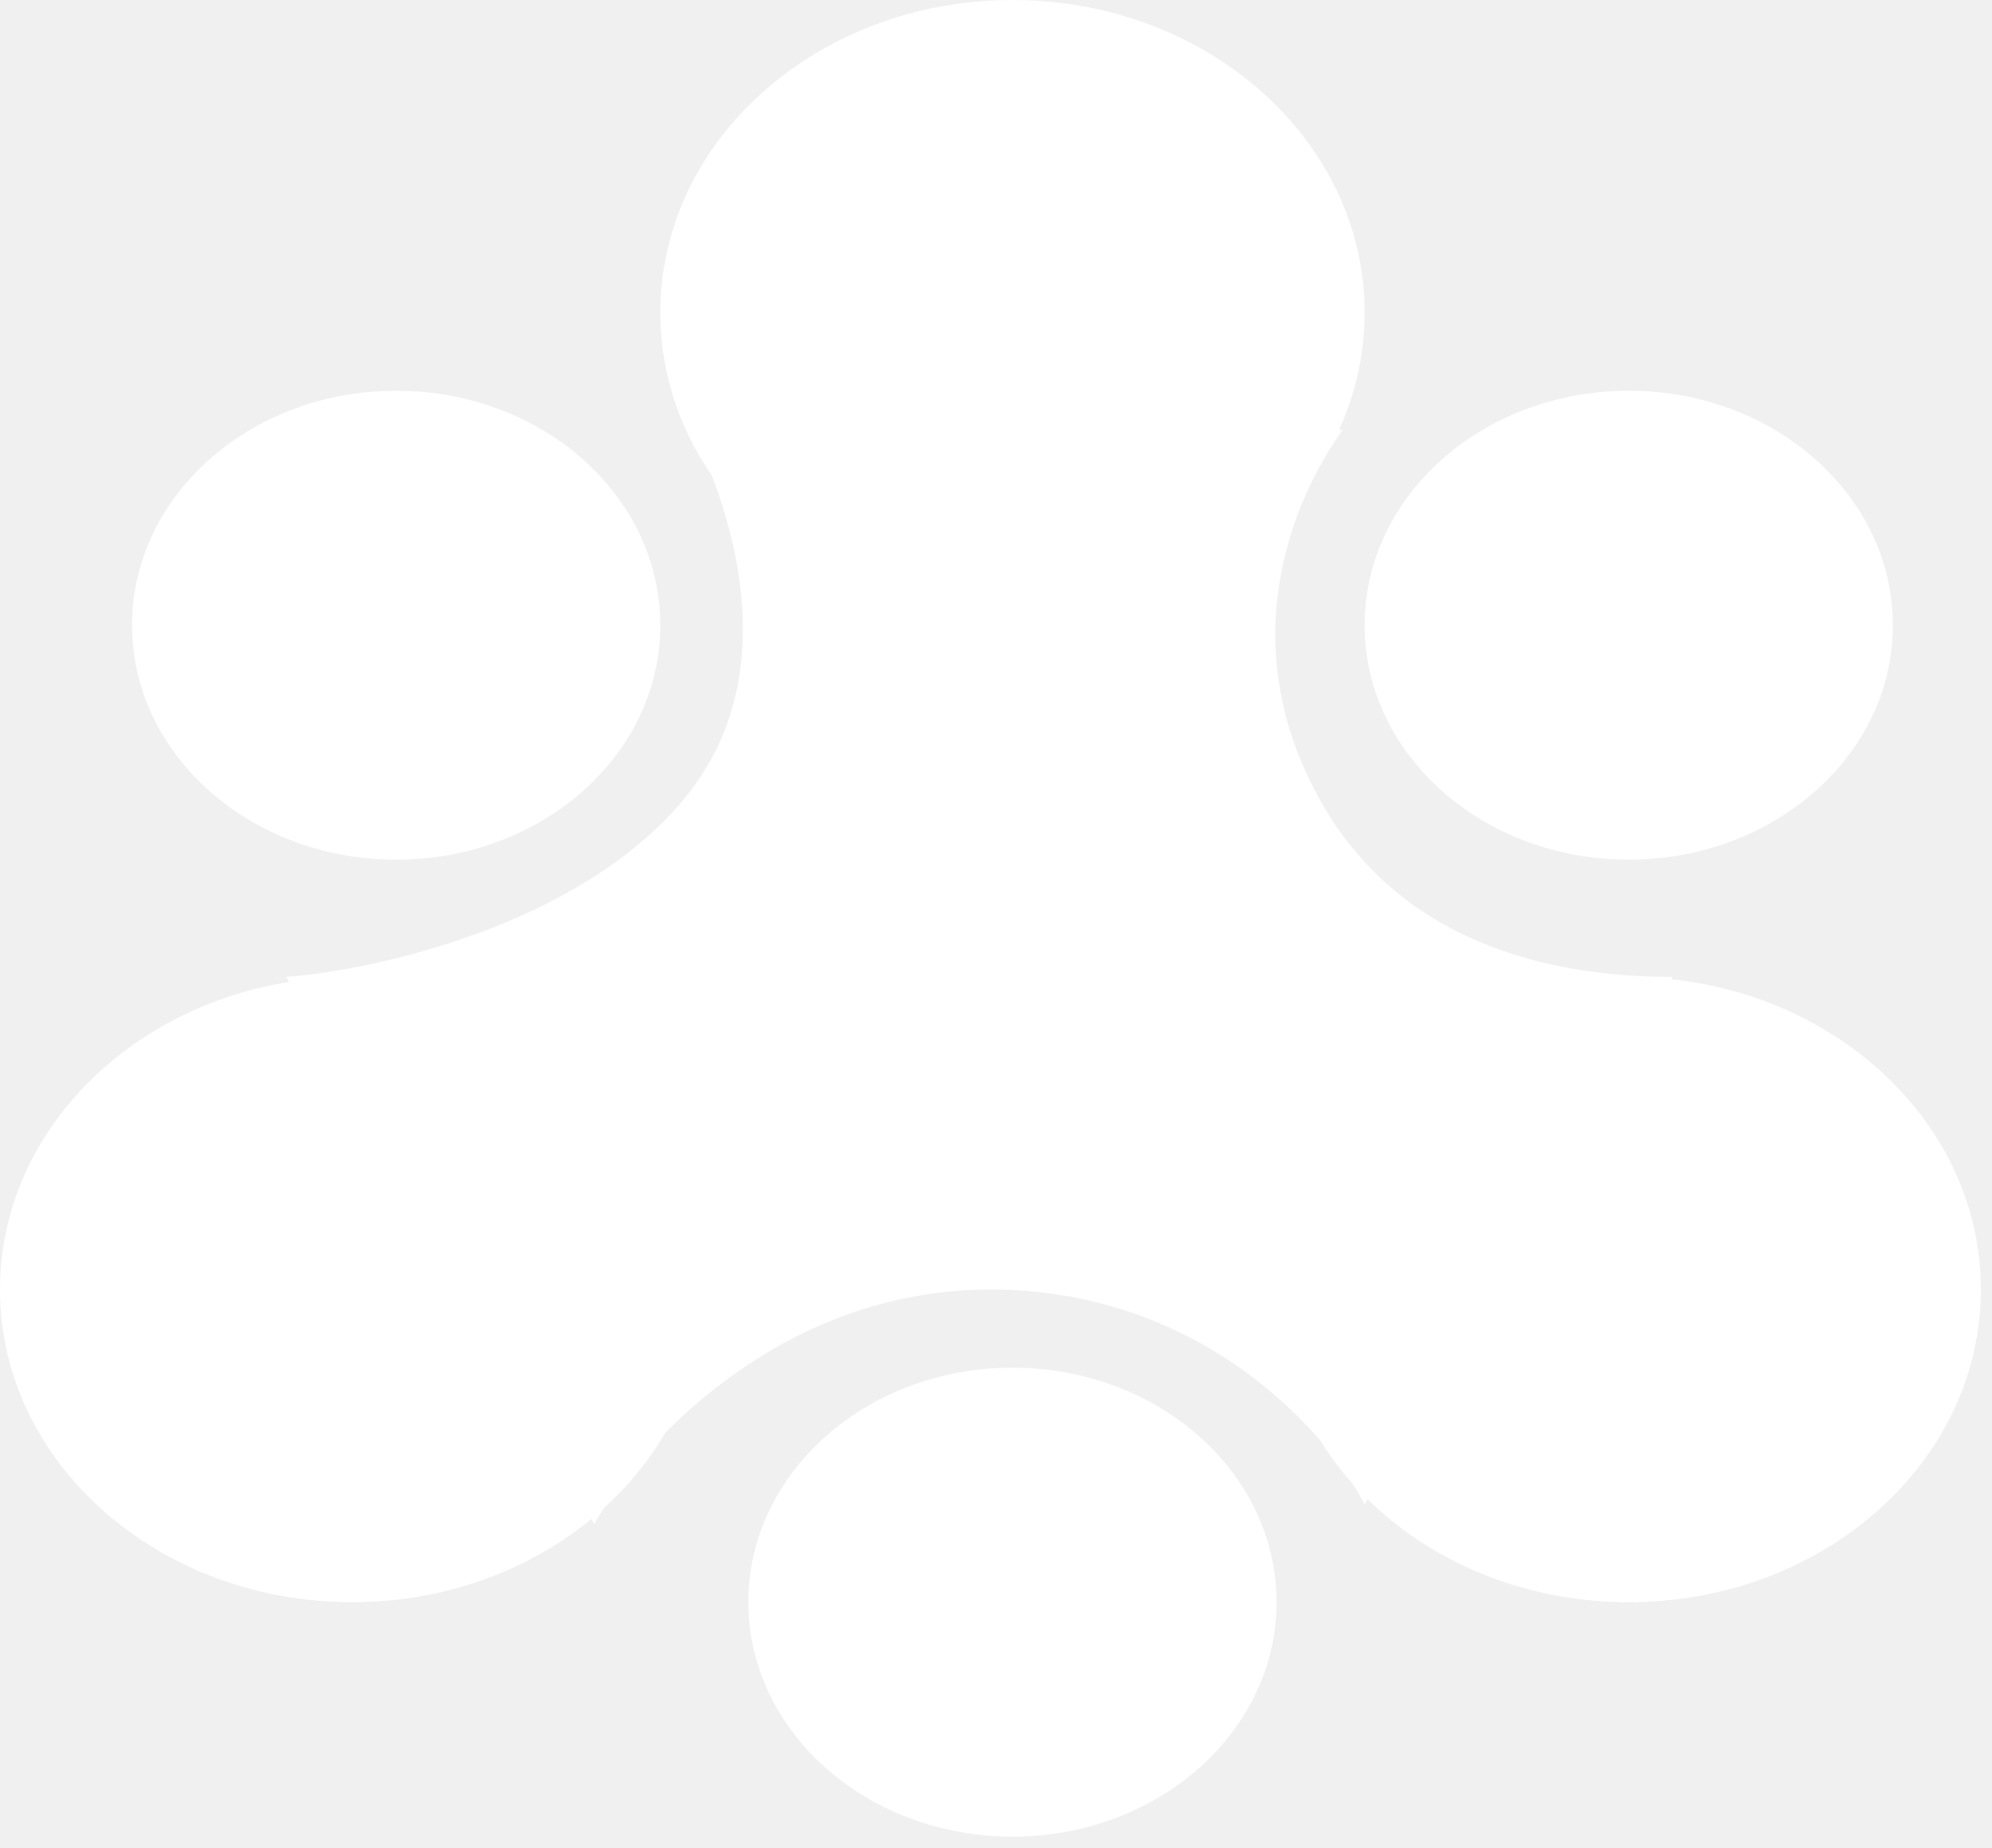
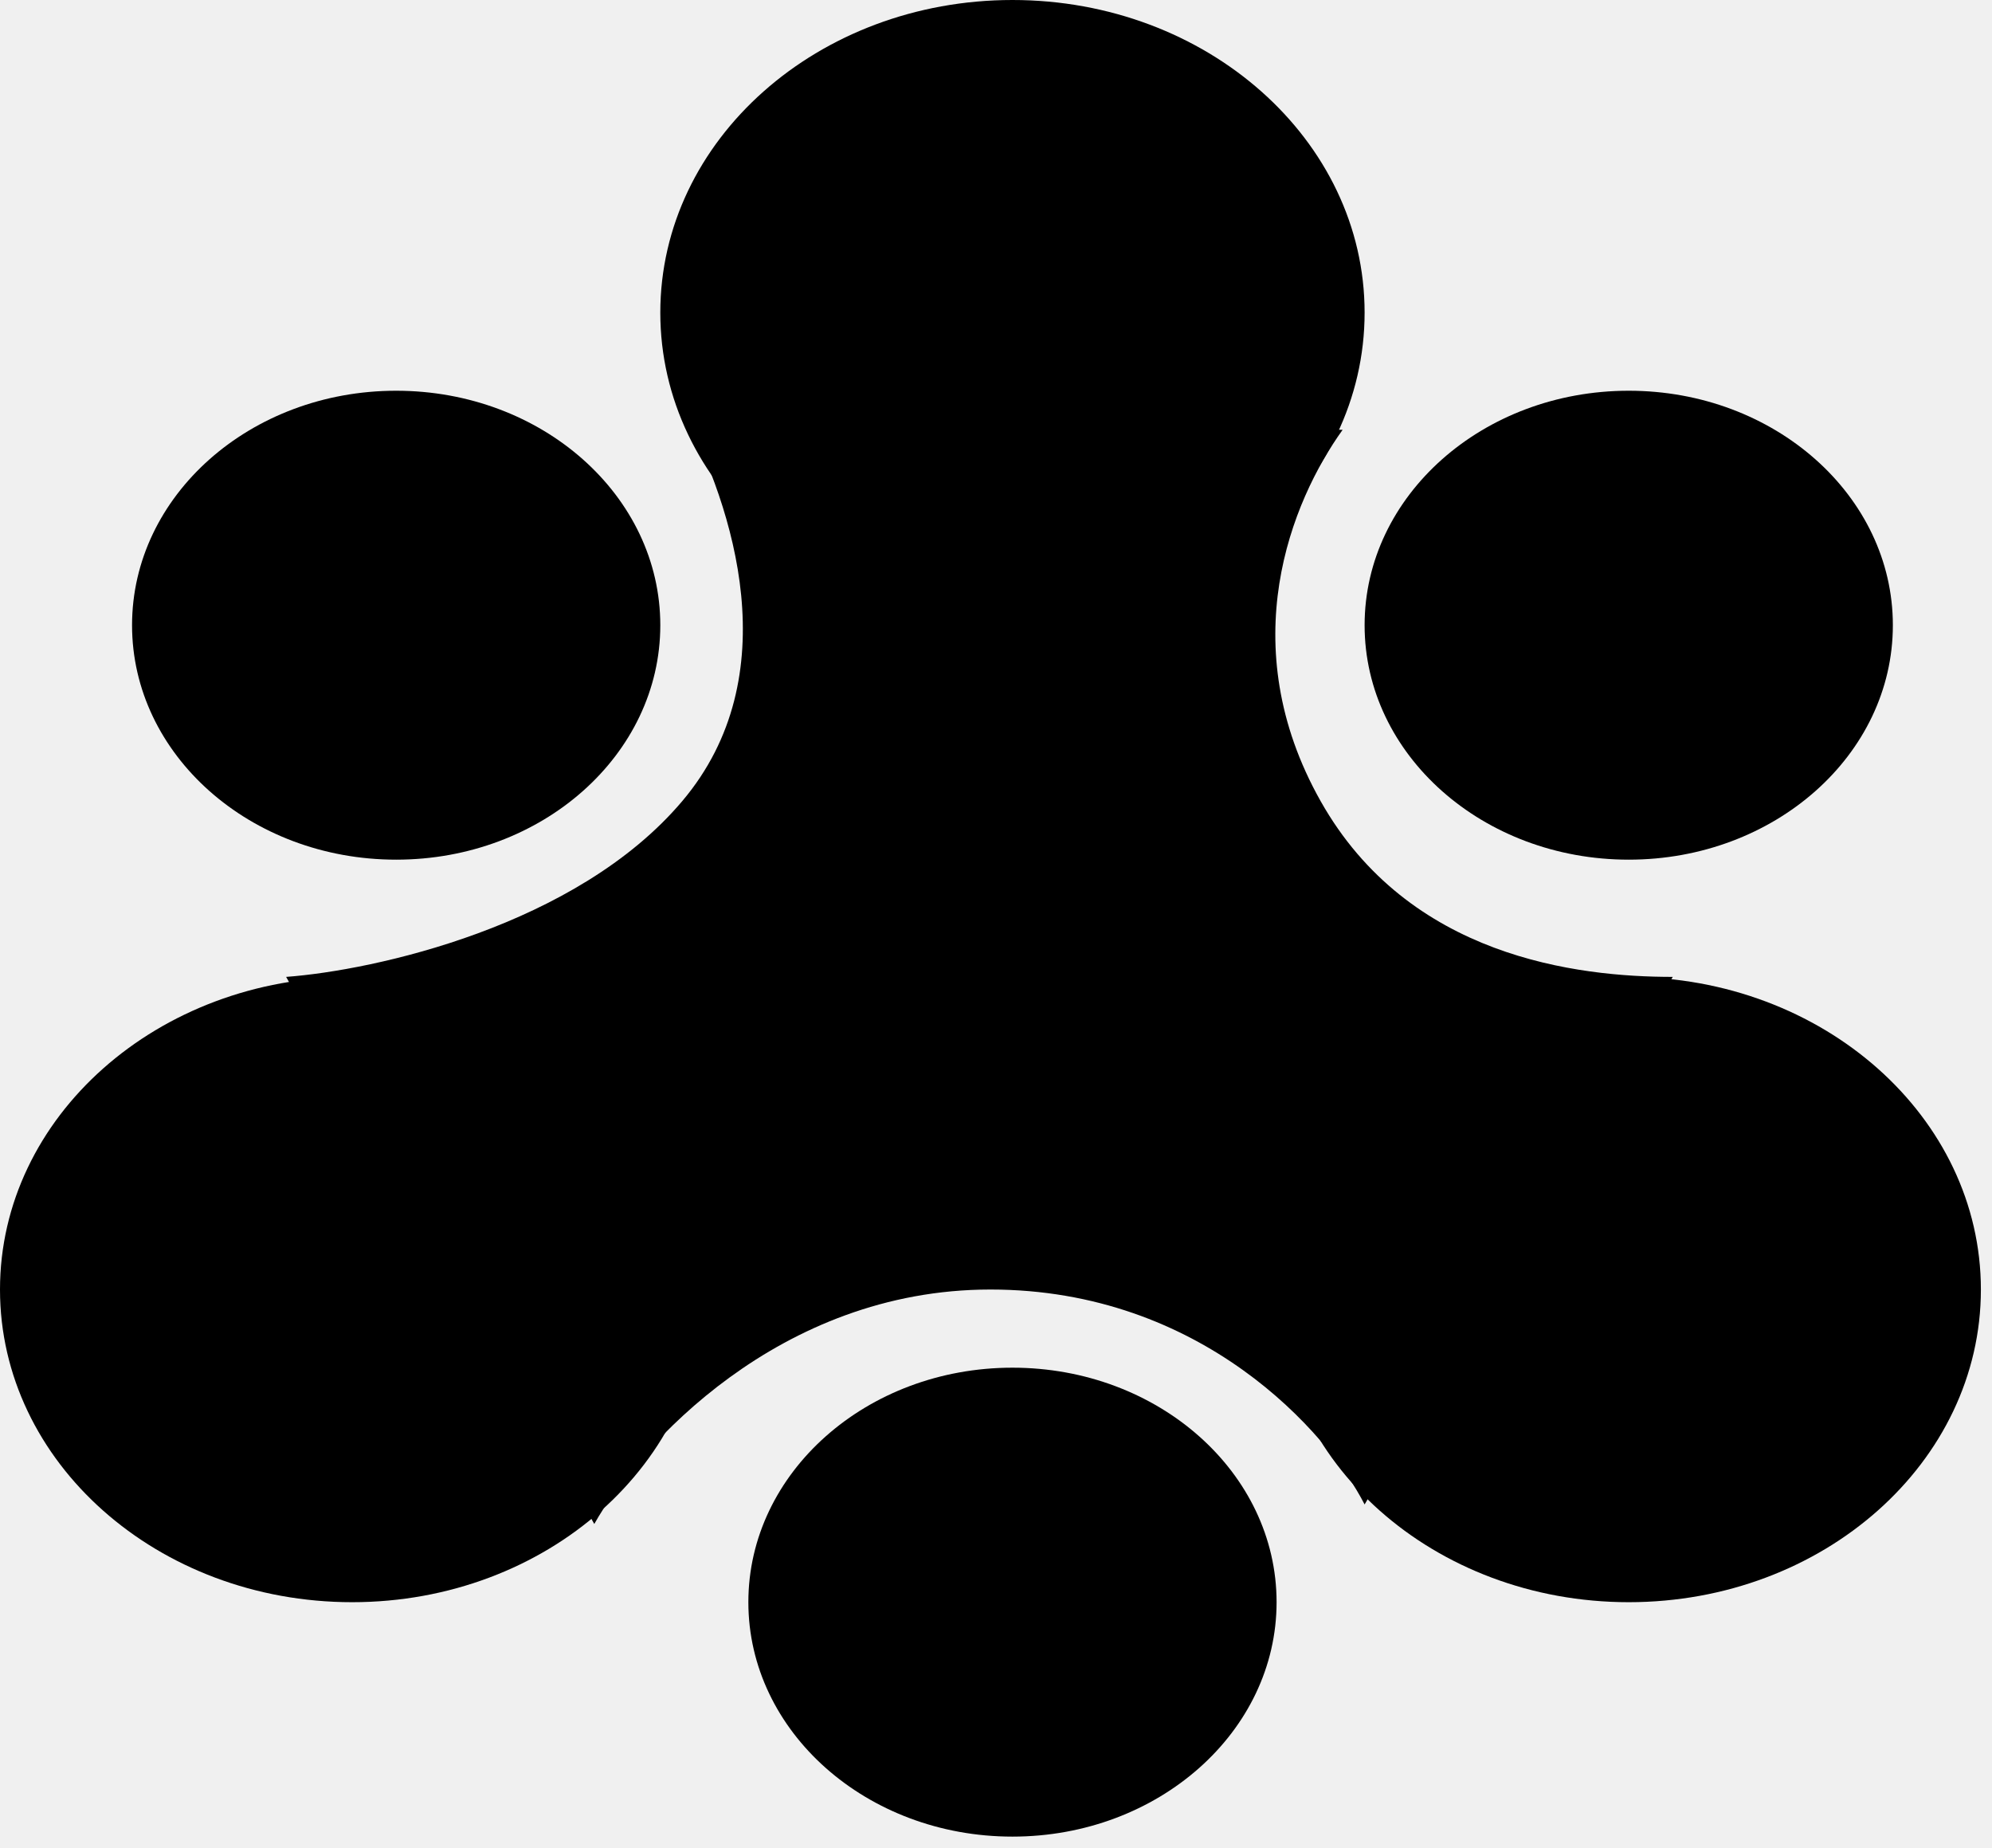
<svg xmlns="http://www.w3.org/2000/svg" width="69" height="64" viewBox="0 0 69 64" fill="none">
-   <path d="M47.268 10.827C47.268 16.807 41.807 21.655 35.07 21.655C28.333 21.655 22.872 16.807 22.872 10.827C22.872 4.848 28.333 0 35.07 0C41.807 0 47.268 4.848 47.268 10.827Z" fill="white" />
-   <path d="M24.396 44.663C24.396 50.643 18.935 55.491 12.198 55.491C5.461 55.491 0 50.643 0 44.663C0 38.684 5.461 33.836 12.198 33.836C18.935 33.836 24.396 38.684 24.396 44.663Z" fill="white" />
-   <path d="M68.615 44.663C68.615 50.643 63.154 55.491 56.417 55.491C49.68 55.491 44.219 50.643 44.219 44.663C44.219 38.684 49.68 33.836 56.417 33.836C63.154 33.836 68.615 38.684 68.615 44.663Z" fill="white" />
-   <path d="M23.634 27.744C27.294 23.413 25.413 17.593 23.634 14.21L46.506 14.887C44.727 17.368 42.694 22.33 45.743 27.744C48.793 33.158 54.638 33.834 57.942 33.834L47.268 52.106C45.998 49.624 41.626 44.662 34.307 44.662C26.989 44.662 22.109 50.075 20.585 52.782L9.911 33.834C12.96 33.609 19.975 32.075 23.634 27.744Z" fill="white" />
-   <path d="M65.566 21.654C65.566 26.139 61.47 29.774 56.417 29.774C51.364 29.774 47.268 26.139 47.268 21.654C47.268 17.169 51.364 13.533 56.417 13.533C61.47 13.533 65.566 17.169 65.566 21.654Z" fill="white" />
-   <path d="M22.872 21.654C22.872 26.139 18.776 29.774 13.723 29.774C8.67 29.774 4.574 26.139 4.574 21.654C4.574 17.169 8.67 13.533 13.723 13.533C18.776 13.533 22.872 17.169 22.872 21.654Z" fill="white" />
-   <path d="M44.219 55.49C44.219 59.974 40.123 63.61 35.07 63.61C30.018 63.61 25.922 59.974 25.922 55.49C25.922 51.005 30.018 47.369 35.07 47.369C40.123 47.369 44.219 51.005 44.219 55.49Z" fill="white" />
+   <path d="M47.268 10.827C47.268 16.807 41.807 21.655 35.07 21.655C28.333 21.655 22.872 16.807 22.872 10.827C22.872 4.848 28.333 0 35.07 0C41.807 0 47.268 4.848 47.268 10.827Z" fill="black" />
+   <path d="M24.396 44.663C24.396 50.643 18.935 55.491 12.198 55.491C5.461 55.491 0 50.643 0 44.663C0 38.684 5.461 33.836 12.198 33.836C18.935 33.836 24.396 38.684 24.396 44.663Z" fill="black" />
+   <path d="M68.615 44.663C68.615 50.643 63.154 55.491 56.417 55.491C49.68 55.491 44.219 50.643 44.219 44.663C44.219 38.684 49.68 33.836 56.417 33.836C63.154 33.836 68.615 38.684 68.615 44.663Z" fill="black" />
+   <path d="M23.634 27.744C27.294 23.413 25.413 17.593 23.634 14.21L46.506 14.887C44.727 17.368 42.694 22.33 45.743 27.744C48.793 33.158 54.638 33.834 57.942 33.834L47.268 52.106C45.998 49.624 41.626 44.662 34.307 44.662C26.989 44.662 22.109 50.075 20.585 52.782L9.911 33.834C12.96 33.609 19.975 32.075 23.634 27.744Z" fill="black" />
+   <path d="M65.566 21.654C65.566 26.139 61.47 29.774 56.417 29.774C51.364 29.774 47.268 26.139 47.268 21.654C47.268 17.169 51.364 13.533 56.417 13.533C61.47 13.533 65.566 17.169 65.566 21.654Z" fill="black" />
+   <path d="M22.872 21.654C22.872 26.139 18.776 29.774 13.723 29.774C8.67 29.774 4.574 26.139 4.574 21.654C4.574 17.169 8.67 13.533 13.723 13.533C18.776 13.533 22.872 17.169 22.872 21.654Z" fill="black" />
+   <path d="M44.219 55.49C44.219 59.974 40.123 63.61 35.07 63.61C30.018 63.61 25.922 59.974 25.922 55.49C25.922 51.005 30.018 47.369 35.07 47.369C40.123 47.369 44.219 51.005 44.219 55.49Z" fill="black" />
</svg>
